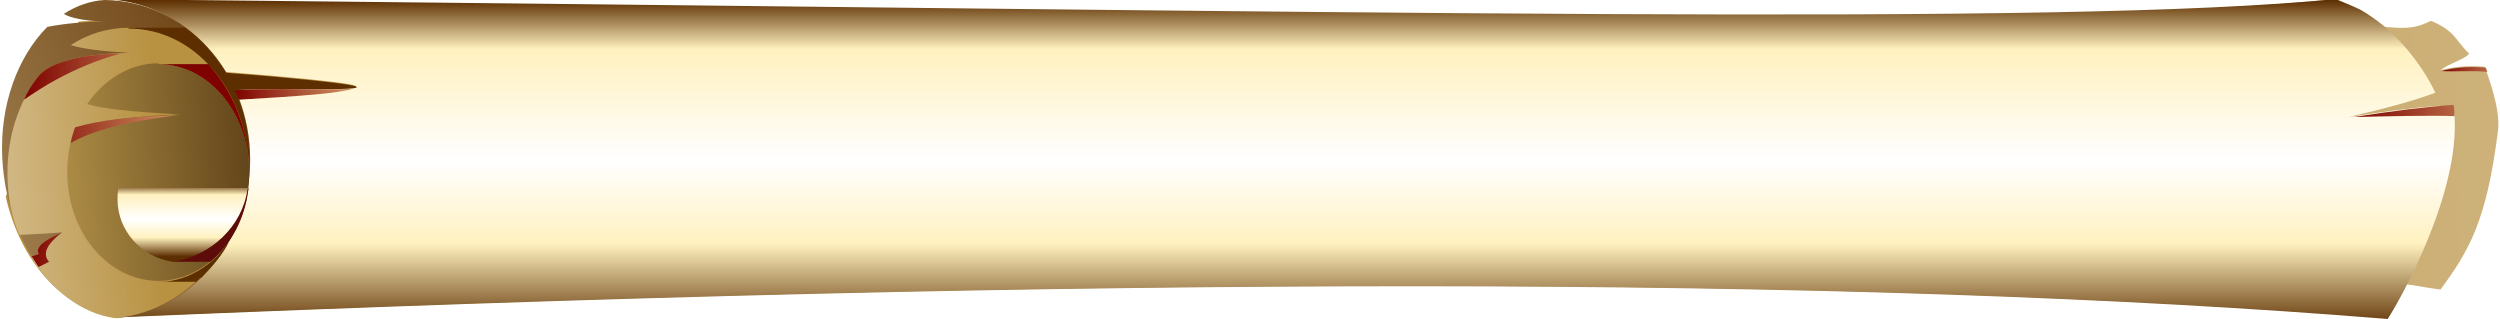
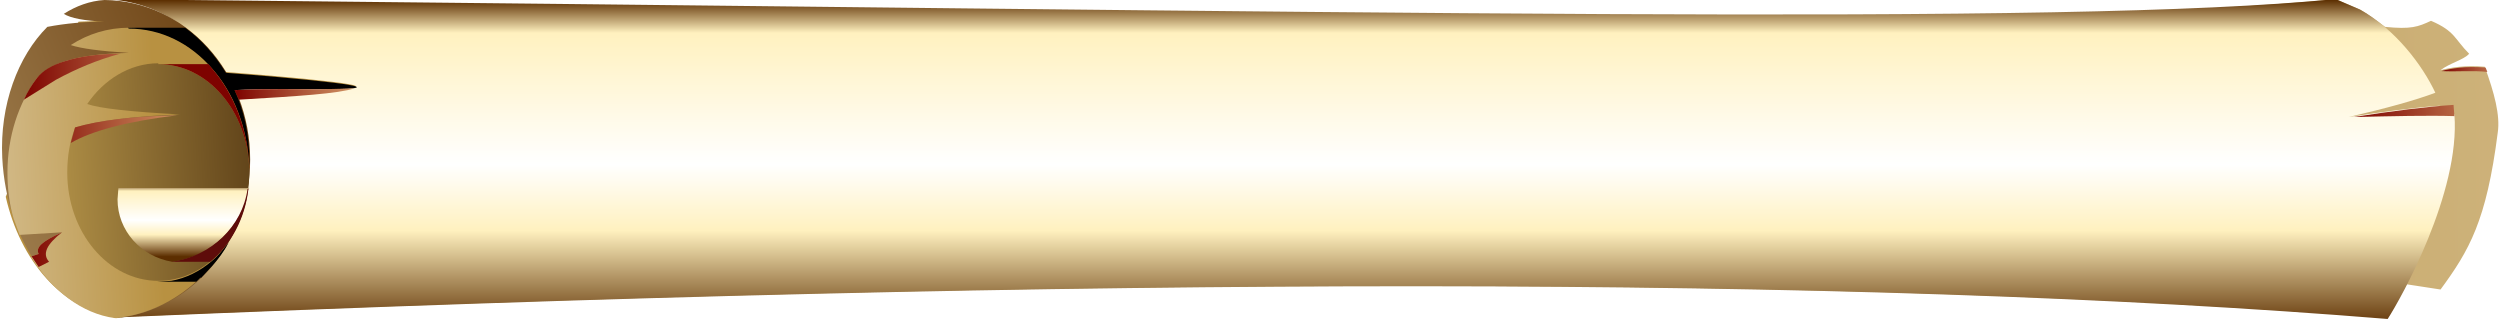
- <svg xmlns="http://www.w3.org/2000/svg" xmlns:xlink="http://www.w3.org/1999/xlink" xml:space="preserve" width="1254px" height="160px" version="1.1" style="shape-rendering:geometricPrecision; text-rendering:geometricPrecision; image-rendering:optimizeQuality; fill-rule:evenodd; clip-rule:evenodd" viewBox="0 0 2881 368">
+ <svg xmlns="http://www.w3.org/2000/svg" xmlns:xlink="http://www.w3.org/1999/xlink" width="1254" height="160" viewBox="0 0 2881 368" shape-rendering="geometricPrecision" text-rendering="geometricPrecision" image-rendering="optimizeQuality" fill-rule="evenodd" clip-rule="evenodd">
+   <defs />
  <defs>
-     <style type="text/css">
-    
-     .fil5 {fill:#5C2E00}
-     .fil9 {fill:#5E0C0A}
-     .fil8 {fill:#7E0300}
-     .fil10 {fill:url(#id0)}
-     .fil11 {fill:url(#id1)}
-     .fil7 {fill:url(#id2)}
-     .fil6 {fill:url(#id3)}
-     .fil2 {fill:url(#id4)}
-     .fil4 {fill:url(#id5)}
-     .fil3 {fill:url(#id6)}
-     .fil12 {fill:url(#id7)}
-     .fil0 {fill:url(#id8)}
-     .fil1 {fill:url(#id9)}
-    
-   </style>
    <linearGradient id="id0" gradientUnits="userSpaceOnUse" x1="26" y1="193" x2="209" y2="193">
-       <stop offset="0" style="stop-opacity:1; stop-color:#7E0300" />
-       <stop offset="1" style="stop-opacity:1; stop-color:#D19563" />
+       <stop offset="0" stop-color="#7e0300" />
+       <stop offset="1" stop-color="#d19563" />
    </linearGradient>
-     <linearGradient id="id1" gradientUnits="userSpaceOnUse" xlink:href="#id0" x1="270" y1="109" x2="407" y2="109">
-   </linearGradient>
+     <linearGradient id="id1" gradientUnits="userSpaceOnUse" xlink:href="#id0" x1="270" y1="109" x2="407" y2="109" />
    <linearGradient id="id2" gradientUnits="userSpaceOnUse" x1="198" y1="296" x2="198" y2="212">
-       <stop offset="0" style="stop-opacity:1; stop-color:#5C2E00" />
-       <stop offset="0.259" style="stop-opacity:1; stop-color:#FFF1BF" />
-       <stop offset="0.51" style="stop-opacity:1; stop-color:white" />
-       <stop offset="0.851" style="stop-opacity:1; stop-color:#FFF1BF" />
-       <stop offset="1" style="stop-opacity:1; stop-color:#5C2E00" />
+       <stop offset="0" stop-color="#5c2e00" />
+       <stop offset=".3" stop-color="#fff1bf" />
+       <stop offset=".5" stop-color="#fff" />
+       <stop offset=".9" stop-color="#fff1bf" />
+       <stop offset="1" stop-color="#5c2e00" />
    </linearGradient>
    <linearGradient id="id3" gradientUnits="userSpaceOnUse" x1="76" y1="199" x2="395" y2="182">
-       <stop offset="0" style="stop-opacity:1; stop-color:#AB8B44" />
-       <stop offset="1" style="stop-opacity:1; stop-color:#3D2105" />
+       <stop offset="0" stop-color="#ab8b44" />
+       <stop offset="1" stop-color="#3d2105" />
    </linearGradient>
-     <linearGradient id="id4" gradientUnits="userSpaceOnUse" xlink:href="#id0" x1="2715" y1="128" x2="2887" y2="128">
-   </linearGradient>
+     <linearGradient id="id4" gradientUnits="userSpaceOnUse" xlink:href="#id0" x1="2715" y1="128" x2="2887" y2="128" />
    <linearGradient id="id5" gradientUnits="userSpaceOnUse" x1="181" y1="199" x2="-310" y2="224">
-       <stop offset="0" style="stop-opacity:1; stop-color:#B89141" />
-       <stop offset="1" style="stop-opacity:1; stop-color:#FEFEFE" />
+       <stop offset="0" stop-color="#b89141" />
+       <stop offset="1" stop-color="#fefefe" />
    </linearGradient>
    <linearGradient id="id6" gradientUnits="userSpaceOnUse" x1="-647" y1="393" x2="345" y2="-21">
-       <stop offset="0" style="stop-opacity:1; stop-color:#FFF1BF" />
-       <stop offset="1" style="stop-opacity:1; stop-color:#5C2E00" />
+       <stop offset="0" stop-color="#fff1bf" />
+       <stop offset="1" stop-color="#5c2e00" />
    </linearGradient>
-     <linearGradient id="id7" gradientUnits="userSpaceOnUse" xlink:href="#id0" x1="2815" y1="80" x2="2893" y2="80">
-   </linearGradient>
-     <linearGradient id="id8" gradientUnits="userSpaceOnUse" xlink:href="#id5" x1="1268" y1="175" x2="6685" y2="168">
-   </linearGradient>
-     <linearGradient id="id9" gradientUnits="userSpaceOnUse" xlink:href="#id2" x1="1314" y1="380" x2="1314" y2="0">
-   </linearGradient>
+     <linearGradient id="id7" gradientUnits="userSpaceOnUse" xlink:href="#id0" x1="2815" y1="80" x2="2893" y2="80" />
+     <linearGradient id="id8" gradientUnits="userSpaceOnUse" xlink:href="#id5" x1="1268" y1="175" x2="6685" y2="168" />
+     <linearGradient id="id9" gradientUnits="userSpaceOnUse" xlink:href="#id2" x1="1314" y1="380" x2="1314" y2="0" />
  </defs>
  <g id="Слой_x0020_1">
    <g id="_800121824">
-       <path class="fil0" d="M129 366c1134,-49 2009,-48 2624,1 8,-13 14,-24 22,-39l0 0c8,1 29,5 39,6 33,-45 53,-79 66,-181 3,-20 -4,-46 -15,-76 -23,-2 -40,1 -51,4 10,-8 27,-12 33,-19 -17,-17 -16,-26 -44,-38 -15,7 -23,10 -53,7 -3,-2 -18,-14 -29,-20 -10,-5 -13,-6 -28,-12 -321,31 -1085,40 -2576,25l0 0c-9,0 -19,0 -28,1l-84 202c17,75 66,129 123,138z" />
-       <path class="fil1" d="M134 367c1,0 2,0 2,0 -1,0 -2,0 -2,0zm4 -1c1130,-48 2001,-48 2615,2 15,-23 84,-146 77,-236 -9,0 -15,-1 -15,-2 -1,-3 -1,-5 -2,-8 -30,2 -65,7 -105,13 43,-10 76,-19 100,-28 -15,-32 -46,-73 -87,-96 -9,-4 -18,-8 -28,-12 -323,31 -1068,15 -2576,0l0 0c59,1 111,34 141,84 66,5 228,19 108,19 -19,0 -64,-1 -98,1 11,24 17,51 17,80 0,93 -64,170 -147,182z" />
-       <path class="fil2" d="M2831 134c-32,-1 -71,0 -117,1 45,-7 84,-12 115,-14 1,4 1,9 1,13z" />
-       <path class="fil3" d="M133 367c86,-9 154,-87 154,-183 0,-101 -75,-183 -168,-184 -17,1 -33,7 -47,16 8,5 24,8 47,9 -23,0 -45,2 -66,6 -34,34 -55,90 -52,151 5,98 62,174 131,184 0,0 1,0 2,0z" />
-       <path class="fil4" d="M230 320c-25,24 -56,41 -91,46 -2,0 -4,1 -6,1 0,0 -1,0 -1,0l0 0 0 0 0 0 0 0 0 0 0 0 0 0 0 0 0 0 0 0 0 0 0 0c0,0 0,0 -1,0l0 0 0 0c-38,-5 -73,-32 -97,-71 3,-1 6,-2 9,-3 -4,-8 5,-15 27,-25 -10,1 -26,2 -49,3 -3,-6 -5,-12 -7,-19 -5,-17 -7,-35 -7,-53 0,-42 13,-80 34,-109 19,-22 61,-28 106,-29 -33,-2 -55,-5 -67,-9 20,-13 43,-20 67,-20 37,0 71,18 96,46 25,29 41,69 43,113 -2,51 -23,96 -56,128z" />
-       <path class="fil5" d="M146 32l66 0c19,14 34,31 47,52 66,5 228,19 108,19 -19,0 -64,-1 -98,1 11,24 17,51 17,80 0,3 0,5 0,8 -2,-45 -18,-85 -43,-113 -25,-29 -59,-46 -96,-46z" />
-       <path class="fil6" d="M181 74c58,0 105,56 105,125 0,69 -47,125 -105,125 -58,0 -105,-56 -105,-125 0,-19 3,-36 9,-52 28,-8 68,-13 121,-15 -57,-3 -93,-7 -107,-12 19,-28 49,-47 82,-47z" />
-       <g>
-         <path class="fil5" d="M230 320c-2,2 -3,3 -5,5l-45 0c5,0 11,0 16,-1 17,-3 33,-11 47,-23 6,-5 12,-12 19,-21 -5,10 -12,19 -19,27l-13 14zm0 0c4,-4 9,-9 13,-14 -4,5 -8,9 -13,14z" />
-       </g>
-       <path class="fil7" d="M285 218c-7,44 -43,78 -88,84 -36,-6 -63,-36 -63,-72 0,-4 0,-8 1,-13l151 0c0,0 0,0 0,0z" />
-       <path class="fil8" d="M181 74l58 0c1,2 3,3 4,5 25,29 41,69 43,113 0,1 0,2 0,3l0 0c-2,-67 -48,-121 -105,-121z" />
-       <path class="fil9" d="M285 218c-4,35 -21,65 -44,84l-45 0c46,-6 82,-41 88,-84z" />
-       <path class="fil10" d="M63 92c-13,7 -25,15 -37,23 4,-9 9,-17 15,-25 7,-9 18,-15 31,-19 18,-6 41,-9 65,-9 -26,7 -50,17 -74,30zm22 55c27,-8 66,-13 118,-14 -58,7 -99,18 -123,32 1,-6 3,-12 5,-18zm111 176c4,-1 8,-2 13,-3 -4,1 -8,2 -12,3 0,0 0,0 0,0zm-162 -27c3,-1 6,-2 9,-3 -4,-8 5,-15 27,-25 -18,14 -23,25 -15,34l-12 6c-3,-4 -5,-8 -8,-12z" />
-       <path class="fil11" d="M274 115c68,-4 115,-7 133,-13 -5,1 -18,1 -40,1 -19,0 -64,-1 -98,1 2,4 3,7 5,11z" />
-       <path class="fil12" d="M2815 82c19,1 36,-1 53,1 -1,-2 -1,-4 -2,-5 -23,-2 -40,1 -51,4z" />
+       <path d="M129 366c1134-49 2009-48 2624 1l22-39 39 6c33-45 53-79 66-181 3-20-4-46-15-76-23-2-40 1-51 4 10-8 27-12 33-19-17-17-16-26-44-38-15 7-23 10-53 7-3-2-18-14-29-20l-28-12C2372 30 1608 39 117 24l-28 1L5 227c17 75 66 129 123 138z" fill="url(#id8)" />
+       <path d="M134 367h2-2zm4-1c1130-48 2001-48 2615 2 15-23 84-146 77-236-9 0-15-1-15-2l-2-8c-30 2-65 7-105 13 43-10 76-19 100-28-15-32-46-73-87-96l-28-12C2370 30 1625 14 117-1c59 1 111 34 141 84 66 5 228 19 108 19-19 0-64-1-98 1 11 24 17 51 17 80 0 93-64 170-147 182z" fill="url(#id9)" />
+       <path d="M2831 134c-32-1-71 0-117 1 45-7 84-12 115-14l1 13z" fill="url(#id4)" />
+       <path d="M133 367c86-9 154-87 154-183C287 83 212 1 119 0c-17 1-33 7-47 16 8 5 24 8 47 9-23 0-45 2-66 6C19 65-2 121 1 182c5 98 62 174 131 184h2z" fill="url(#id6)" />
+       <path d="M230 320c-25 24-56 41-91 46l-6 1h-2c-38-5-73-32-97-71l9-3c-4-8 5-15 27-25l-49 3-7-19c-5-17-7-35-7-53 0-42 13-80 34-109 19-22 61-28 106-29-33-2-55-5-67-9 20-13 43-20 67-20 37 0 71 18 96 46 25 29 41 69 43 113-2 51-23 96-56 128z" fill="url(#id5)" />
+       <path class="fil5" d="M146 32h66c19 14 34 31 47 52 66 5 228 19 108 19-19 0-64-1-98 1 11 24 17 51 17 80v8c-2-45-18-85-43-113-25-29-59-46-96-46z" />
+       <path d="M181 74c58 0 105 56 105 125s-47 125-105 125S76 268 76 199c0-19 3-36 9-52 28-8 68-13 121-15-57-3-93-7-107-12 19-28 49-47 82-47z" fill="url(#id3)" />
+       <path class="fil5" d="M230 320l-5 5h-45l16-1c17-3 33-11 47-23 6-5 12-12 19-21-5 10-12 19-19 27l-13 14zm0 0l13-14-13 14z" />
+       <path d="M285 218c-7 44-43 78-88 84-36-6-63-36-63-72l1-13h151z" fill="url(#id2)" />
+       <path d="M181 74h58l4 5c25 29 41 69 43 113v3c-2-67-48-121-105-121z" fill="#7e0300" />
+       <path d="M285 218c-4 35-21 65-44 84h-45c46-6 82-41 88-84z" fill="#5e0c0a" />
+       <path d="M63 92l-37 23c4-9 9-17 15-25 7-9 18-15 31-19 18-6 41-9 65-9-26 7-50 17-74 30zm22 55c27-8 66-13 118-14-58 7-99 18-123 32l5-18zm111 176l13-3-12 3zM34 296l9-3c-4-8 5-15 27-25-18 14-23 25-15 34l-12 6-8-12z" fill="url(#id0)" />
+       <path d="M274 115c68-4 115-7 133-13l-40 1c-19 0-64-1-98 1l5 11z" fill="url(#id1)" />
+       <path d="M2815 82c19 1 36-1 53 1l-2-5c-23-2-40 1-51 4z" fill="url(#id7)" />
    </g>
  </g>
</svg>
